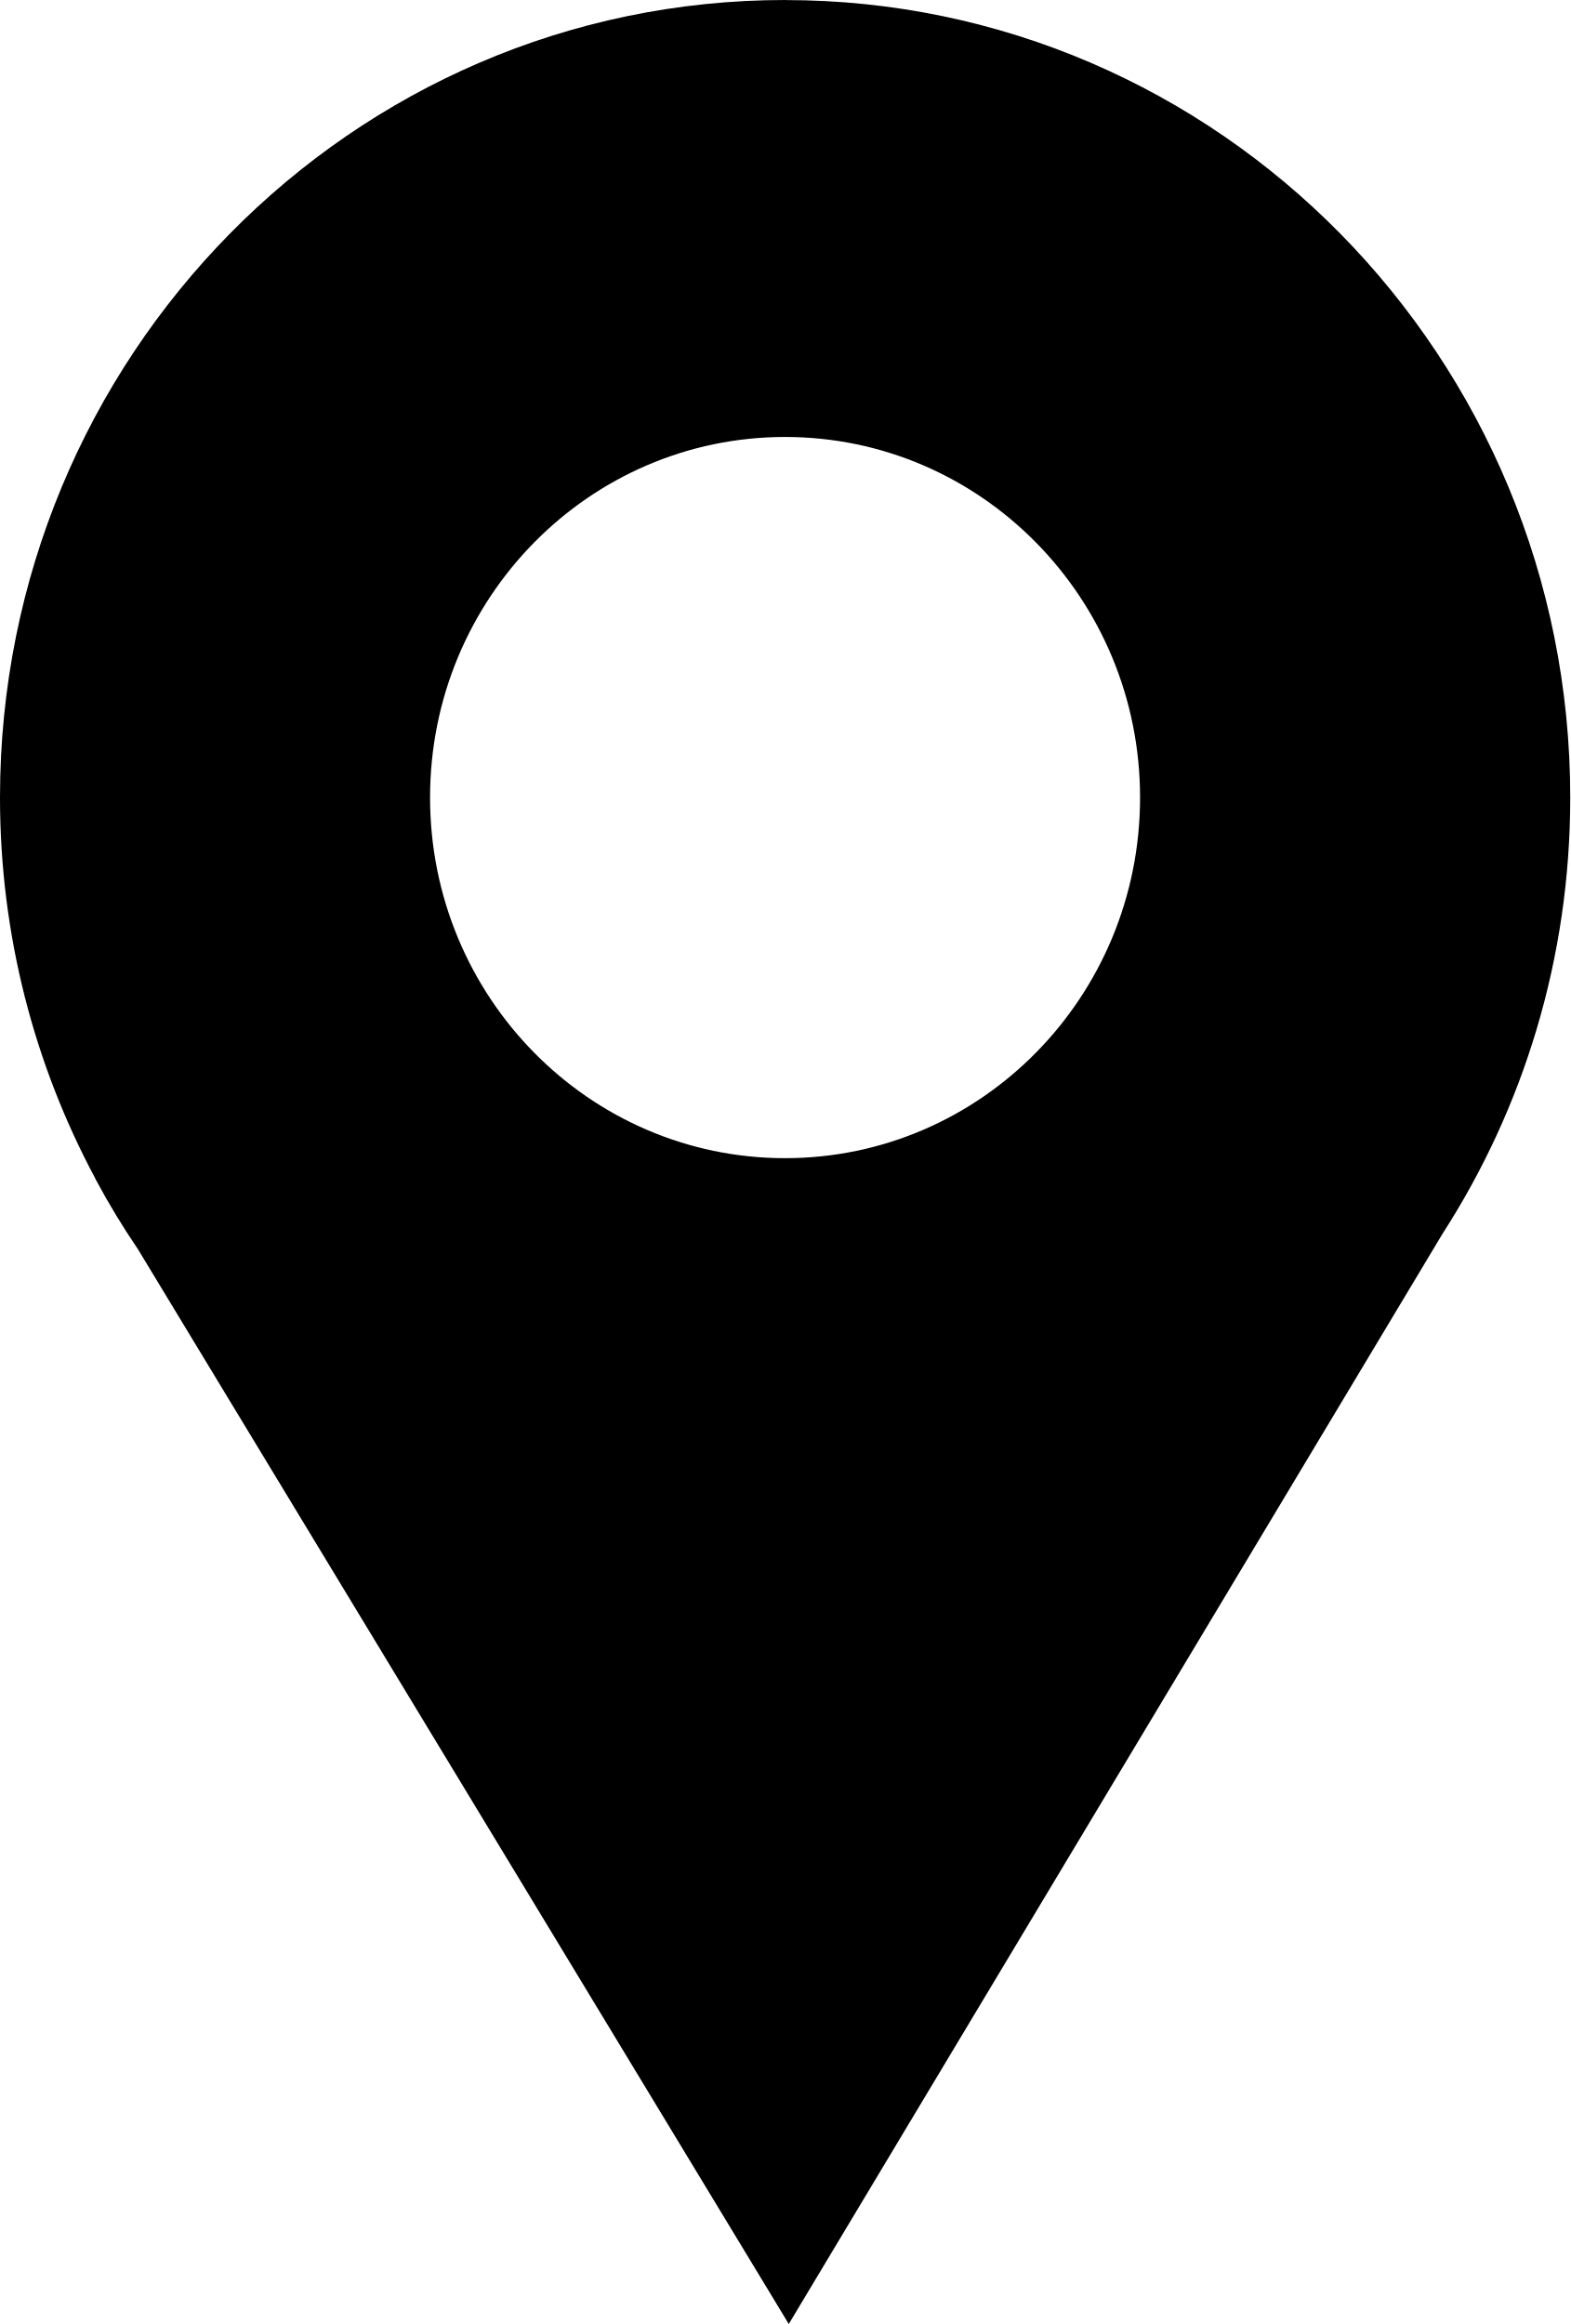
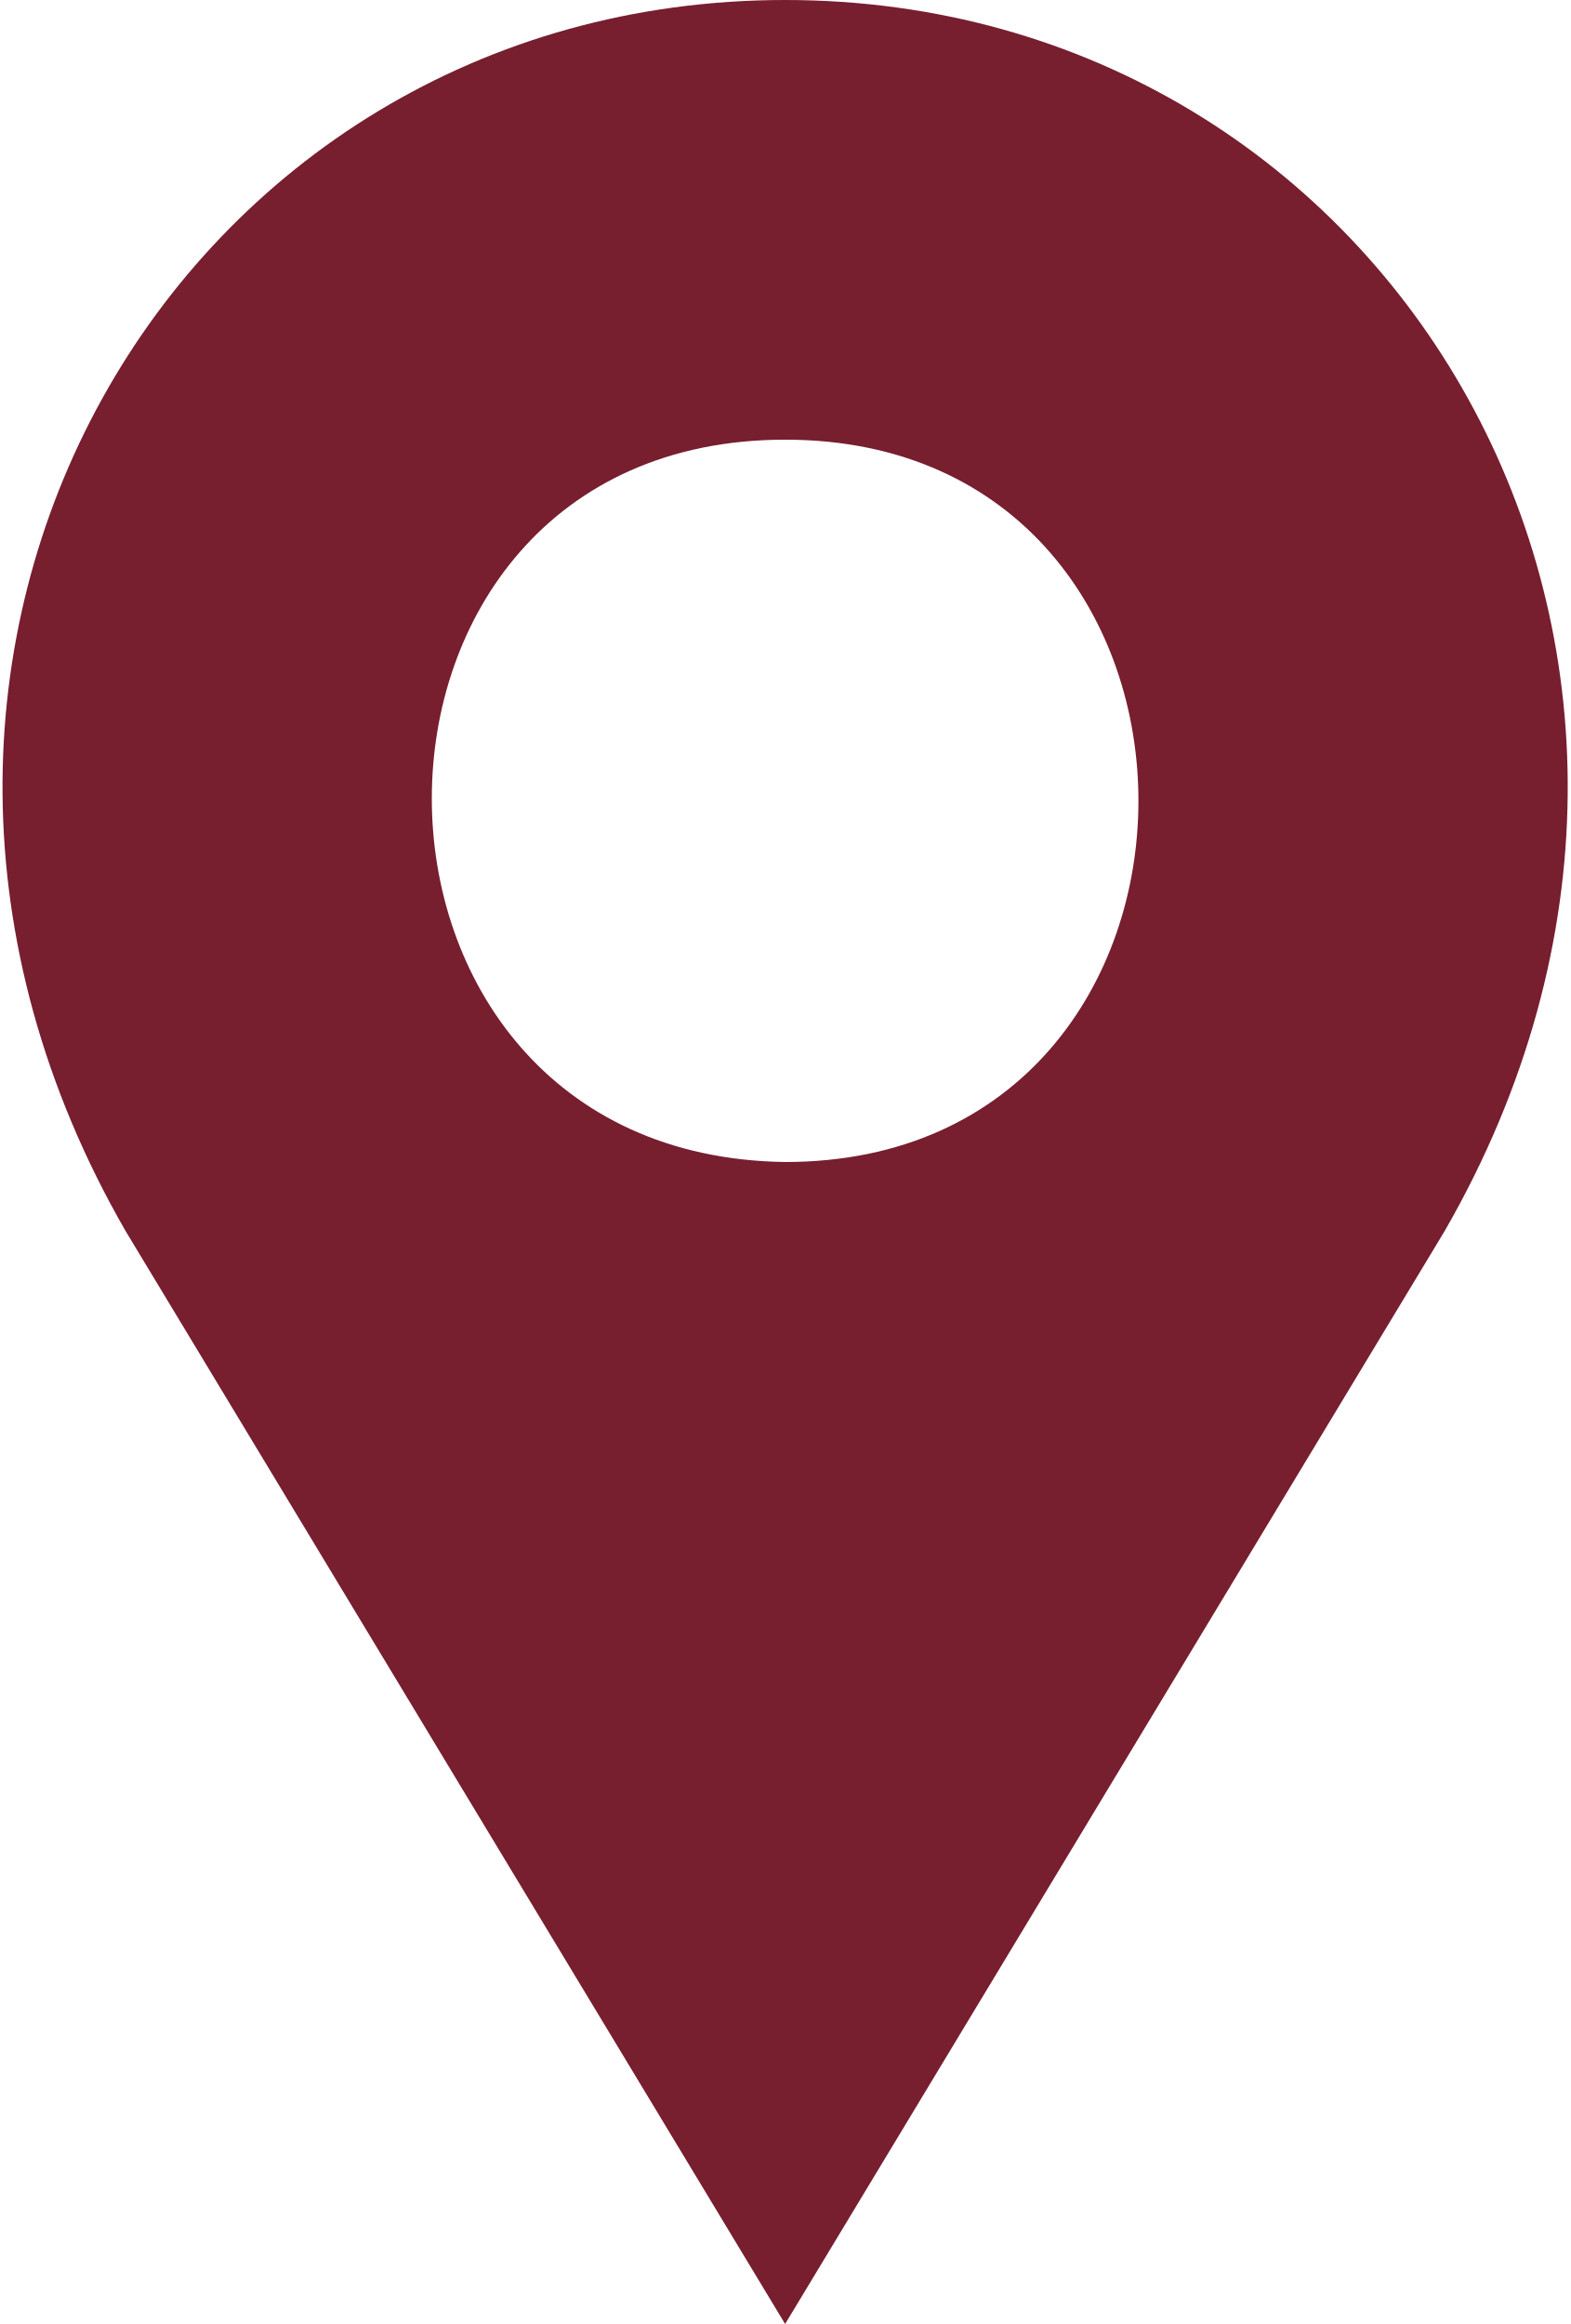
- <svg xmlns="http://www.w3.org/2000/svg" width="25" height="37" viewBox="0 0 25 37" fill="none">
-   <path fill-rule="evenodd" clip-rule="evenodd" d="M12.499 0.001C19.404 0.001 25 5.685 25 12.698C25 15.261 24.253 17.646 22.968 19.64L12.558 37L2.194 19.885C1.954 19.532 1.733 19.168 1.531 18.791L1.514 18.76H1.516C0.551 16.958 0 14.892 0 12.697C0 5.684 5.596 0 12.501 0L12.499 0.001ZM12.499 6.957C15.62 6.957 18.151 9.528 18.151 12.698C18.151 15.868 15.62 18.439 12.499 18.439C9.378 18.439 6.847 15.868 6.847 12.698C6.847 9.528 9.378 6.957 12.499 6.957Z" fill="black" />
+ <svg xmlns="http://www.w3.org/2000/svg" width="25" height="37" viewBox="0 0 25 37" fill="#771E2F">
+   <path d="M12.5,0C2.8,0-3.3,10.4,2,19.6L12.5,37L23,19.6C28.3,10.4,22.2,0,12.5,0z M12.5,18.5C5,18.4,5,7,12.5,7 S20,18.5,12.5,18.5z" />
</svg>
